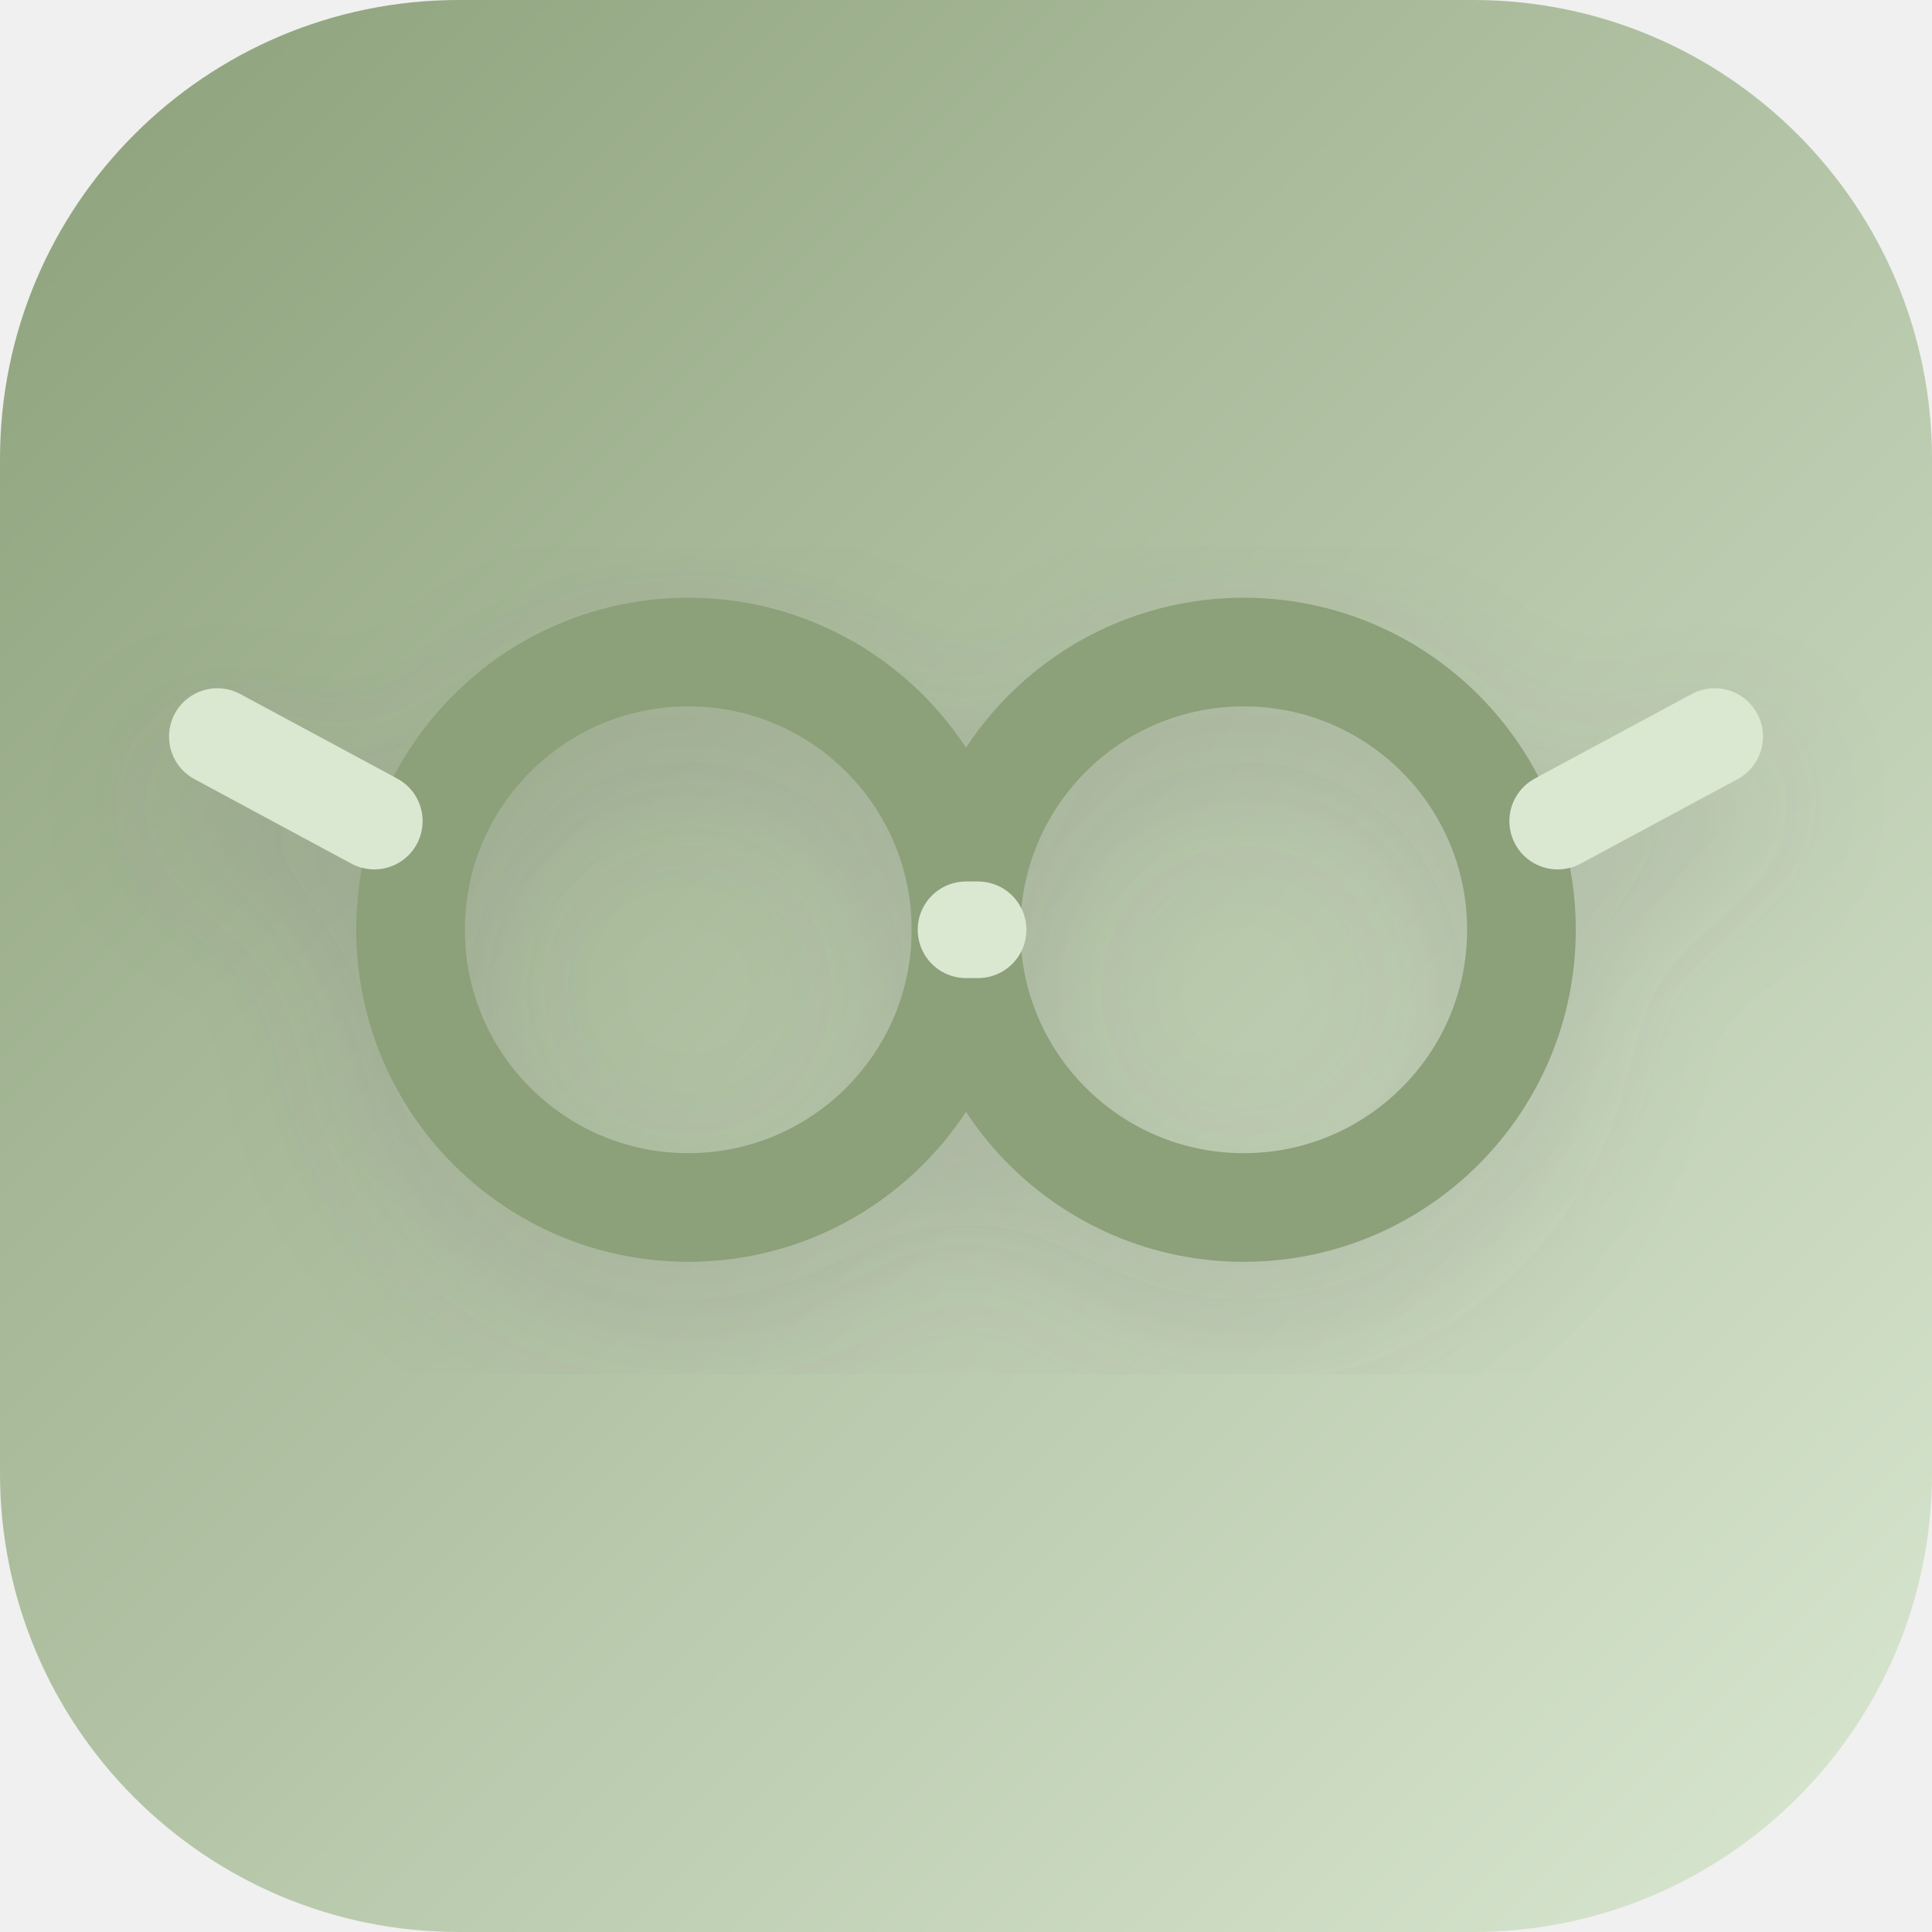
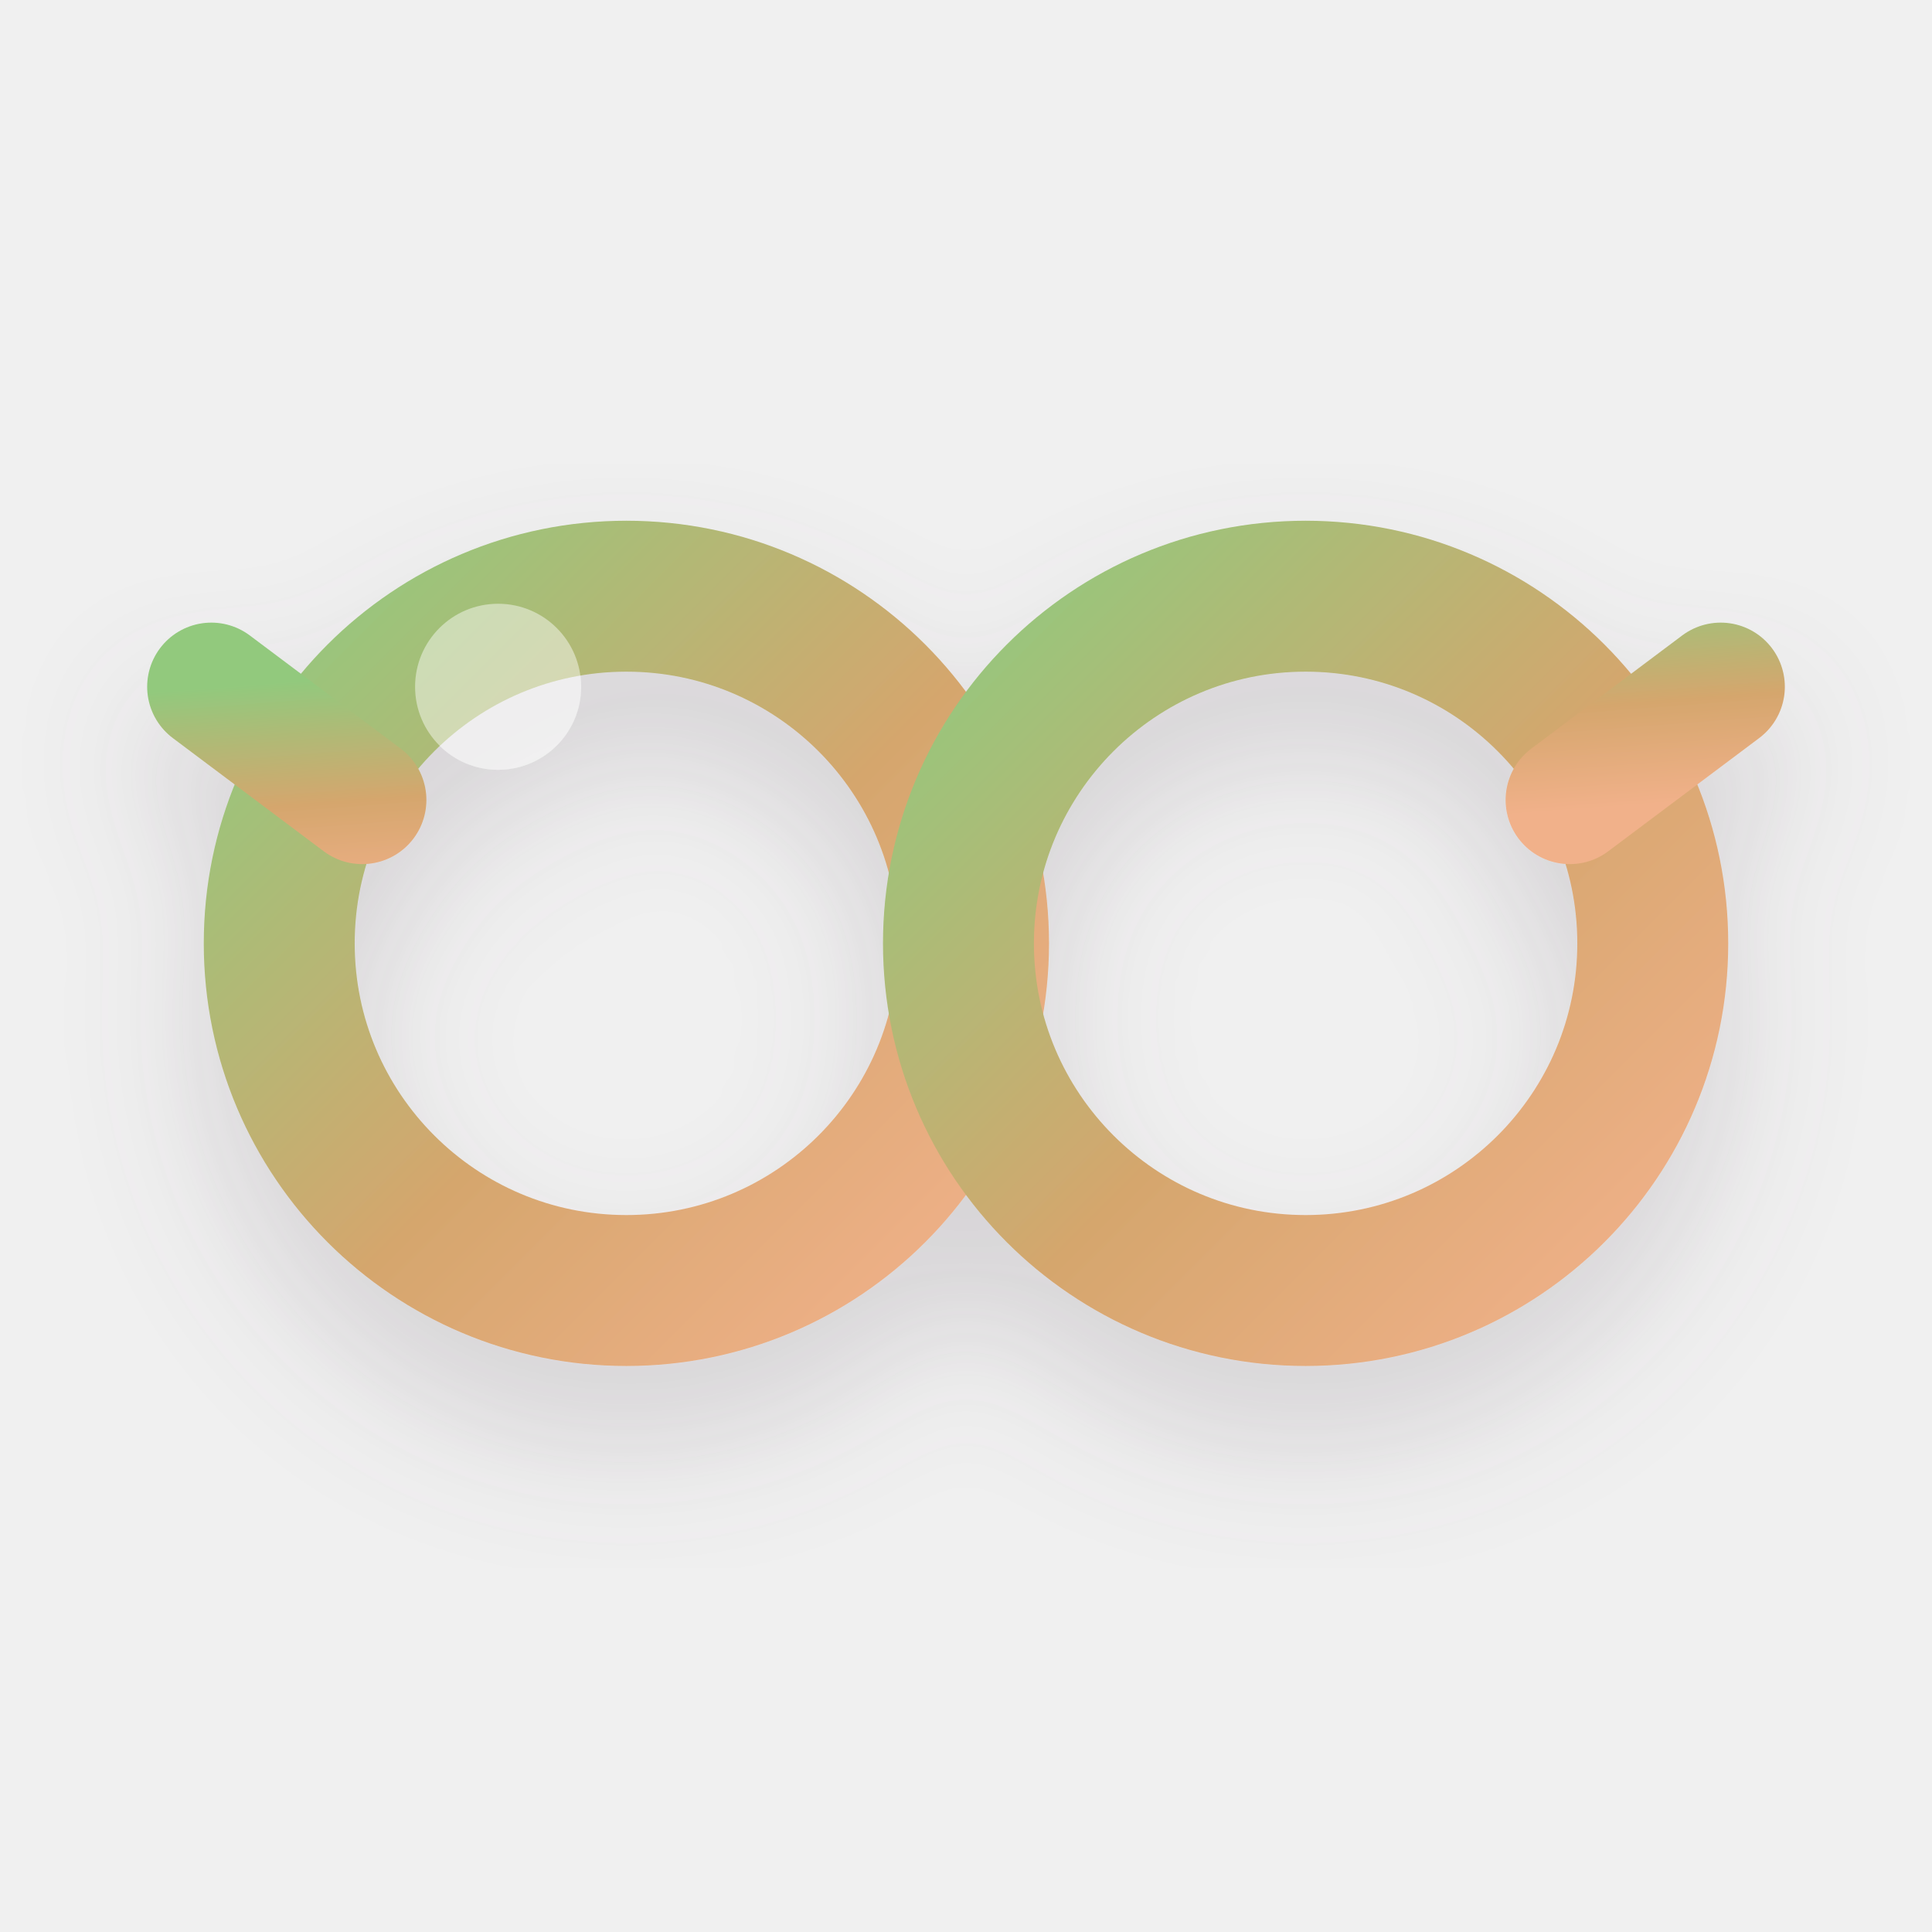
- <svg xmlns="http://www.w3.org/2000/svg" viewBox="0 0 160 160">
+ <svg xmlns="http://www.w3.org/2000/svg" viewBox="0 0 256 256">
  <defs>
-     <linearGradient id="bg" x1="0" y1="0" x2="1" y2="1">
-       <stop offset="0" stop-color="#8ca07a" />
-       <stop offset="1" stop-color="#dae8d2" />
+     <linearGradient id="g" x1="0" y1="0" x2="1" y2="1">
+       <stop offset="0" stop-color="#92c97d" />
+       <stop offset=".55" stop-color="#d5a66d" />
+       <stop offset="1" stop-color="#f1b18a" />
    </linearGradient>
-     <filter id="sh" x="-30%" y="-30%" width="160%" height="160%">
-       <feDropShadow dx="0" dy="5" stdDeviation="6" flood-color="#67576e" flood-opacity=".16" />
-     </filter>
-     <filter id="soft" x="-30%" y="-30%" width="160%" height="160%">
-       <feGaussianBlur stdDeviation="2" />
+     <linearGradient id="h" x1="0" y1="0" x2="0" y2="1">
+       <stop offset="0" stop-color="#fff" stop-opacity=".78" />
+       <stop offset=".45" stop-color="#fff" stop-opacity=".08" />
+       <stop offset="1" stop-color="#000" stop-opacity=".08" />
+     </linearGradient>
+     <filter id="s" x="-30%" y="-30%" width="160%" height="170%">
+       <feDropShadow dx="0" dy="10" stdDeviation="9" flood-color="#776b78" flood-opacity=".22" />
    </filter>
  </defs>
-   <rect width="160" height="160" rx="38" fill="url(#bg)" />
-   <g filter="url(#sh)">
-     <circle cx="57" cy="77" r="23" fill="none" stroke="#8ca07a" stroke-width="9" />
-     <circle cx="103" cy="77" r="23" fill="none" stroke="#8ca07a" stroke-width="9" />
-     <path d="M80 77h1M31 68l-13-7M129 68l13-7" stroke="#dae8d2" stroke-width="8" stroke-linecap="round" />
+   <g filter="url(#s)">
+     <circle cx="83" cy="125" r="46" fill="none" stroke="url(#g)" stroke-width="20" />
+     <circle cx="173" cy="125" r="46" fill="none" stroke="url(#g)" stroke-width="20" />
+     <path d="M129 116h-2" stroke="url(#g)" stroke-width="20" stroke-linecap="round" />
+     <path d="M48 106L28 91M208 106l20-15" stroke="url(#g)" stroke-width="17" stroke-linecap="round" />
+     <circle cx="66" cy="91" r="11" fill="#fff" opacity=".45" />
  </g>
</svg>
